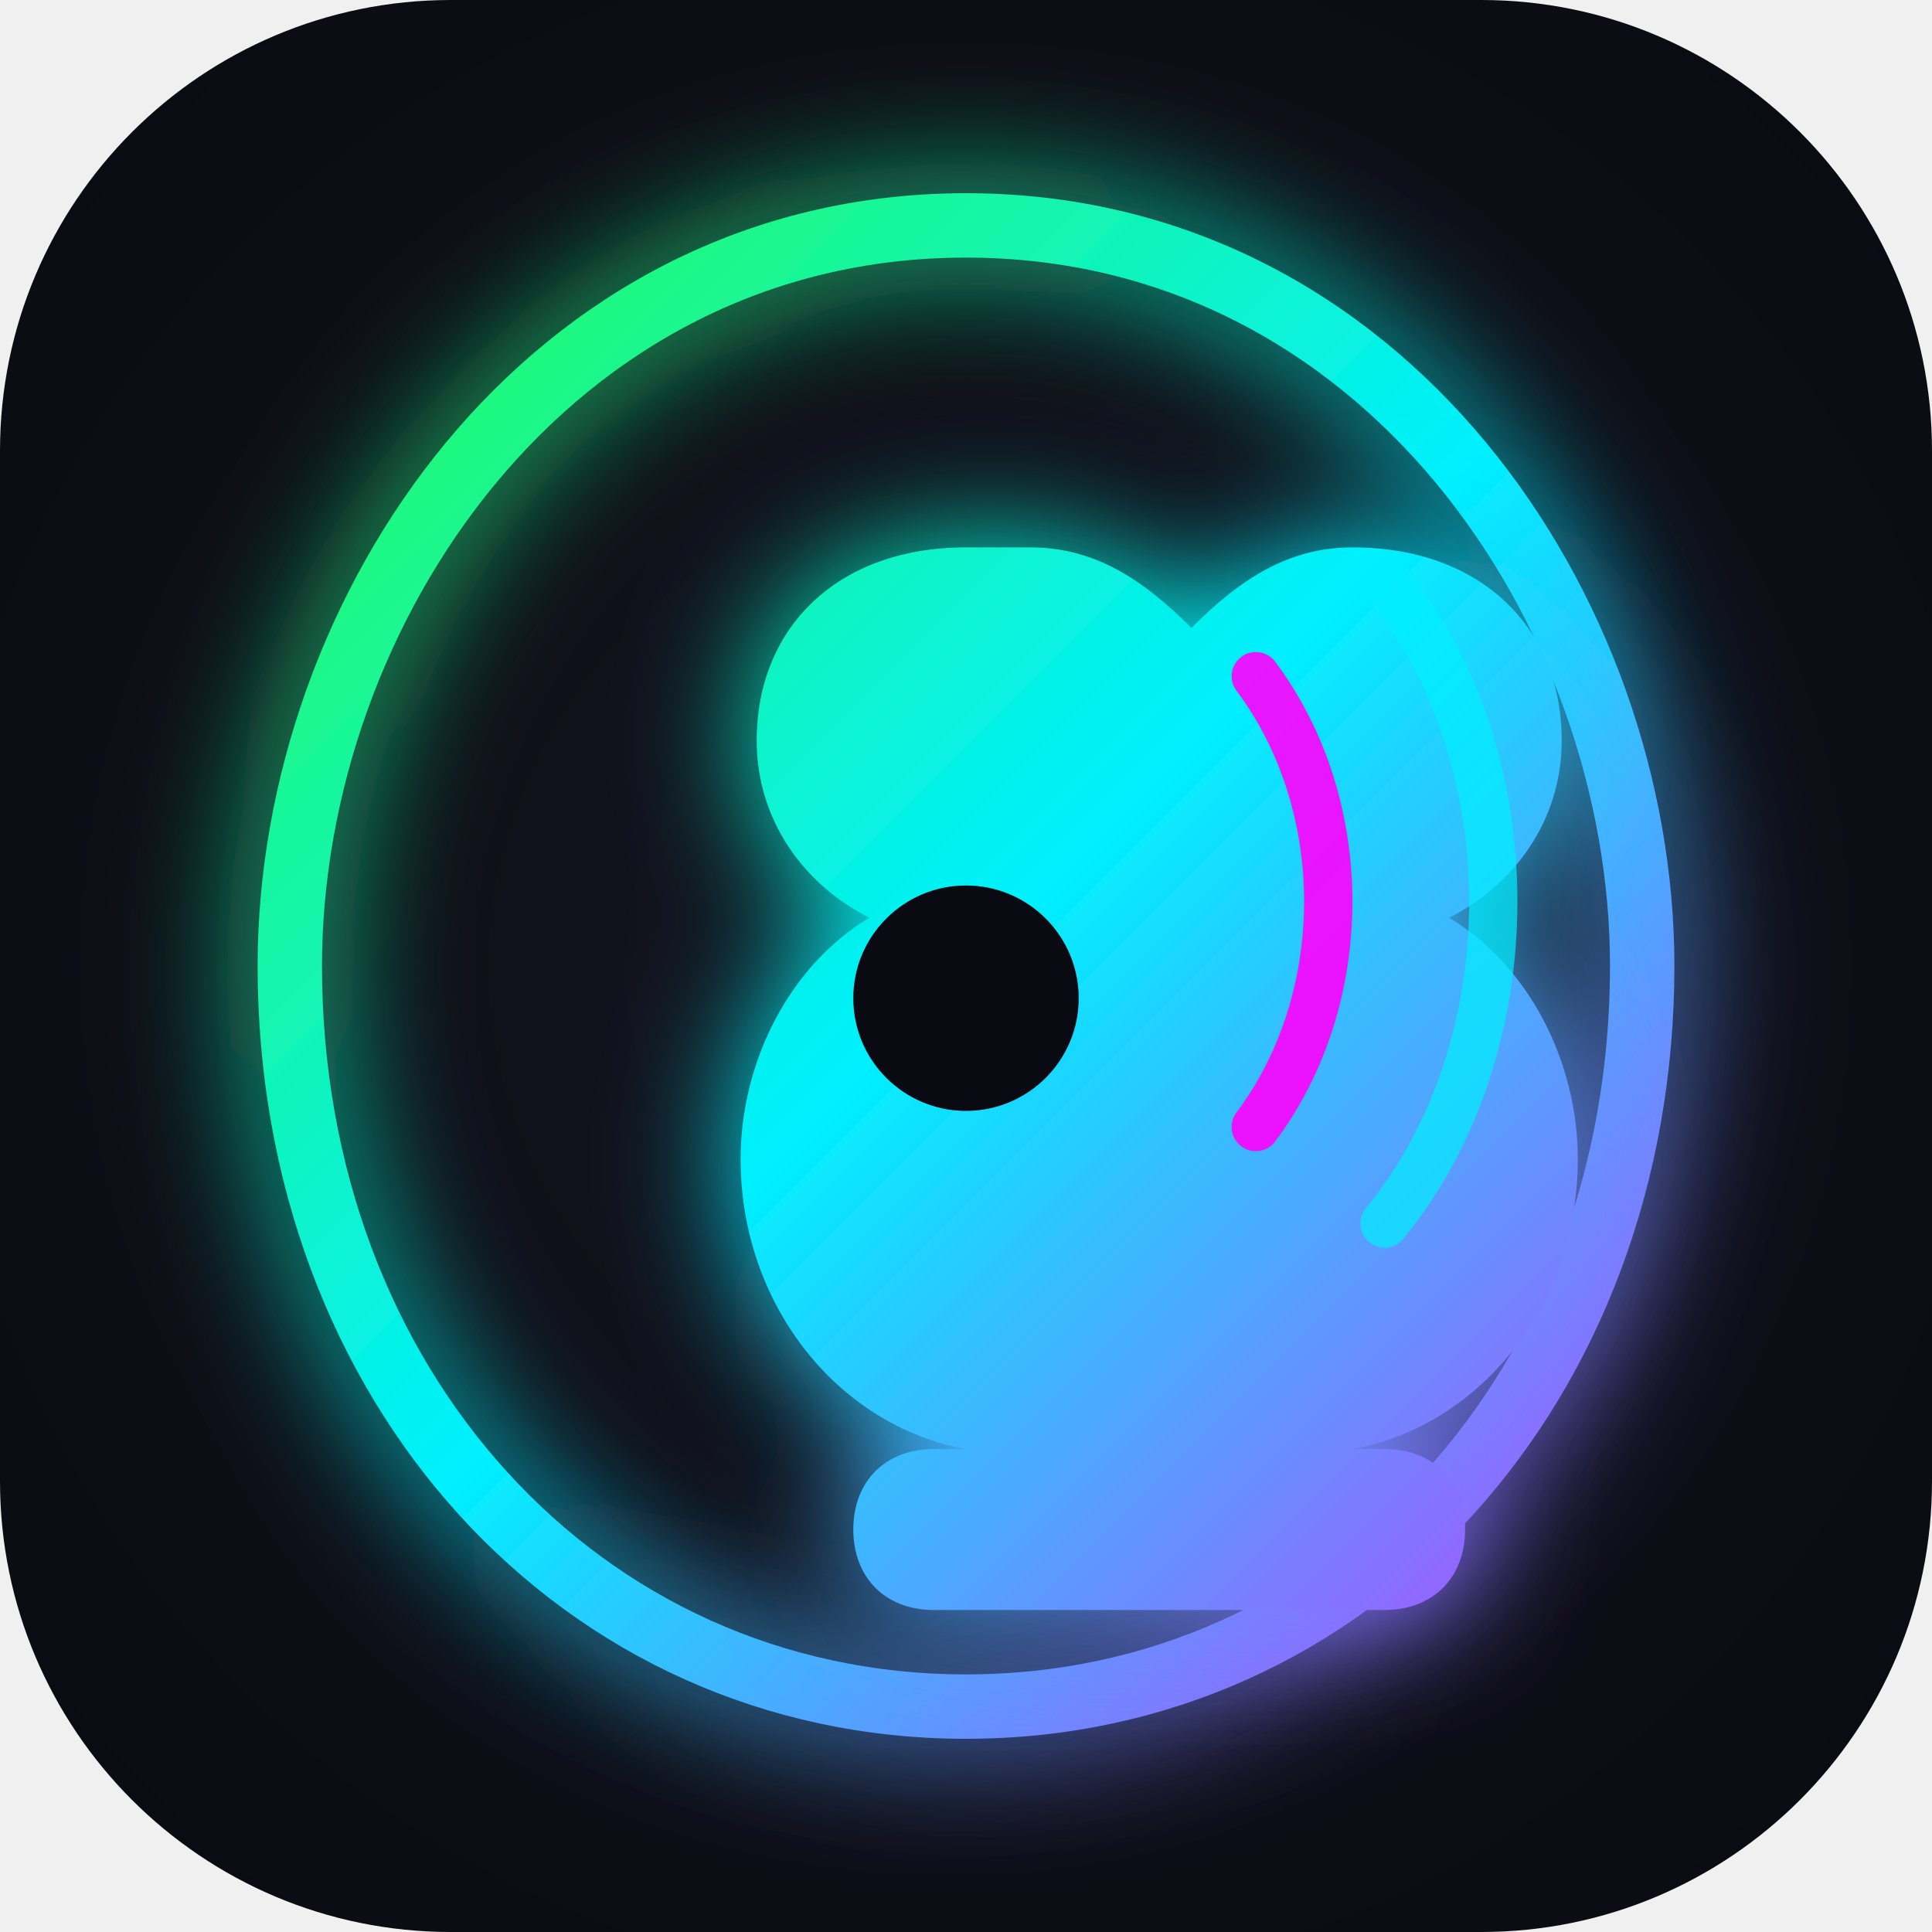
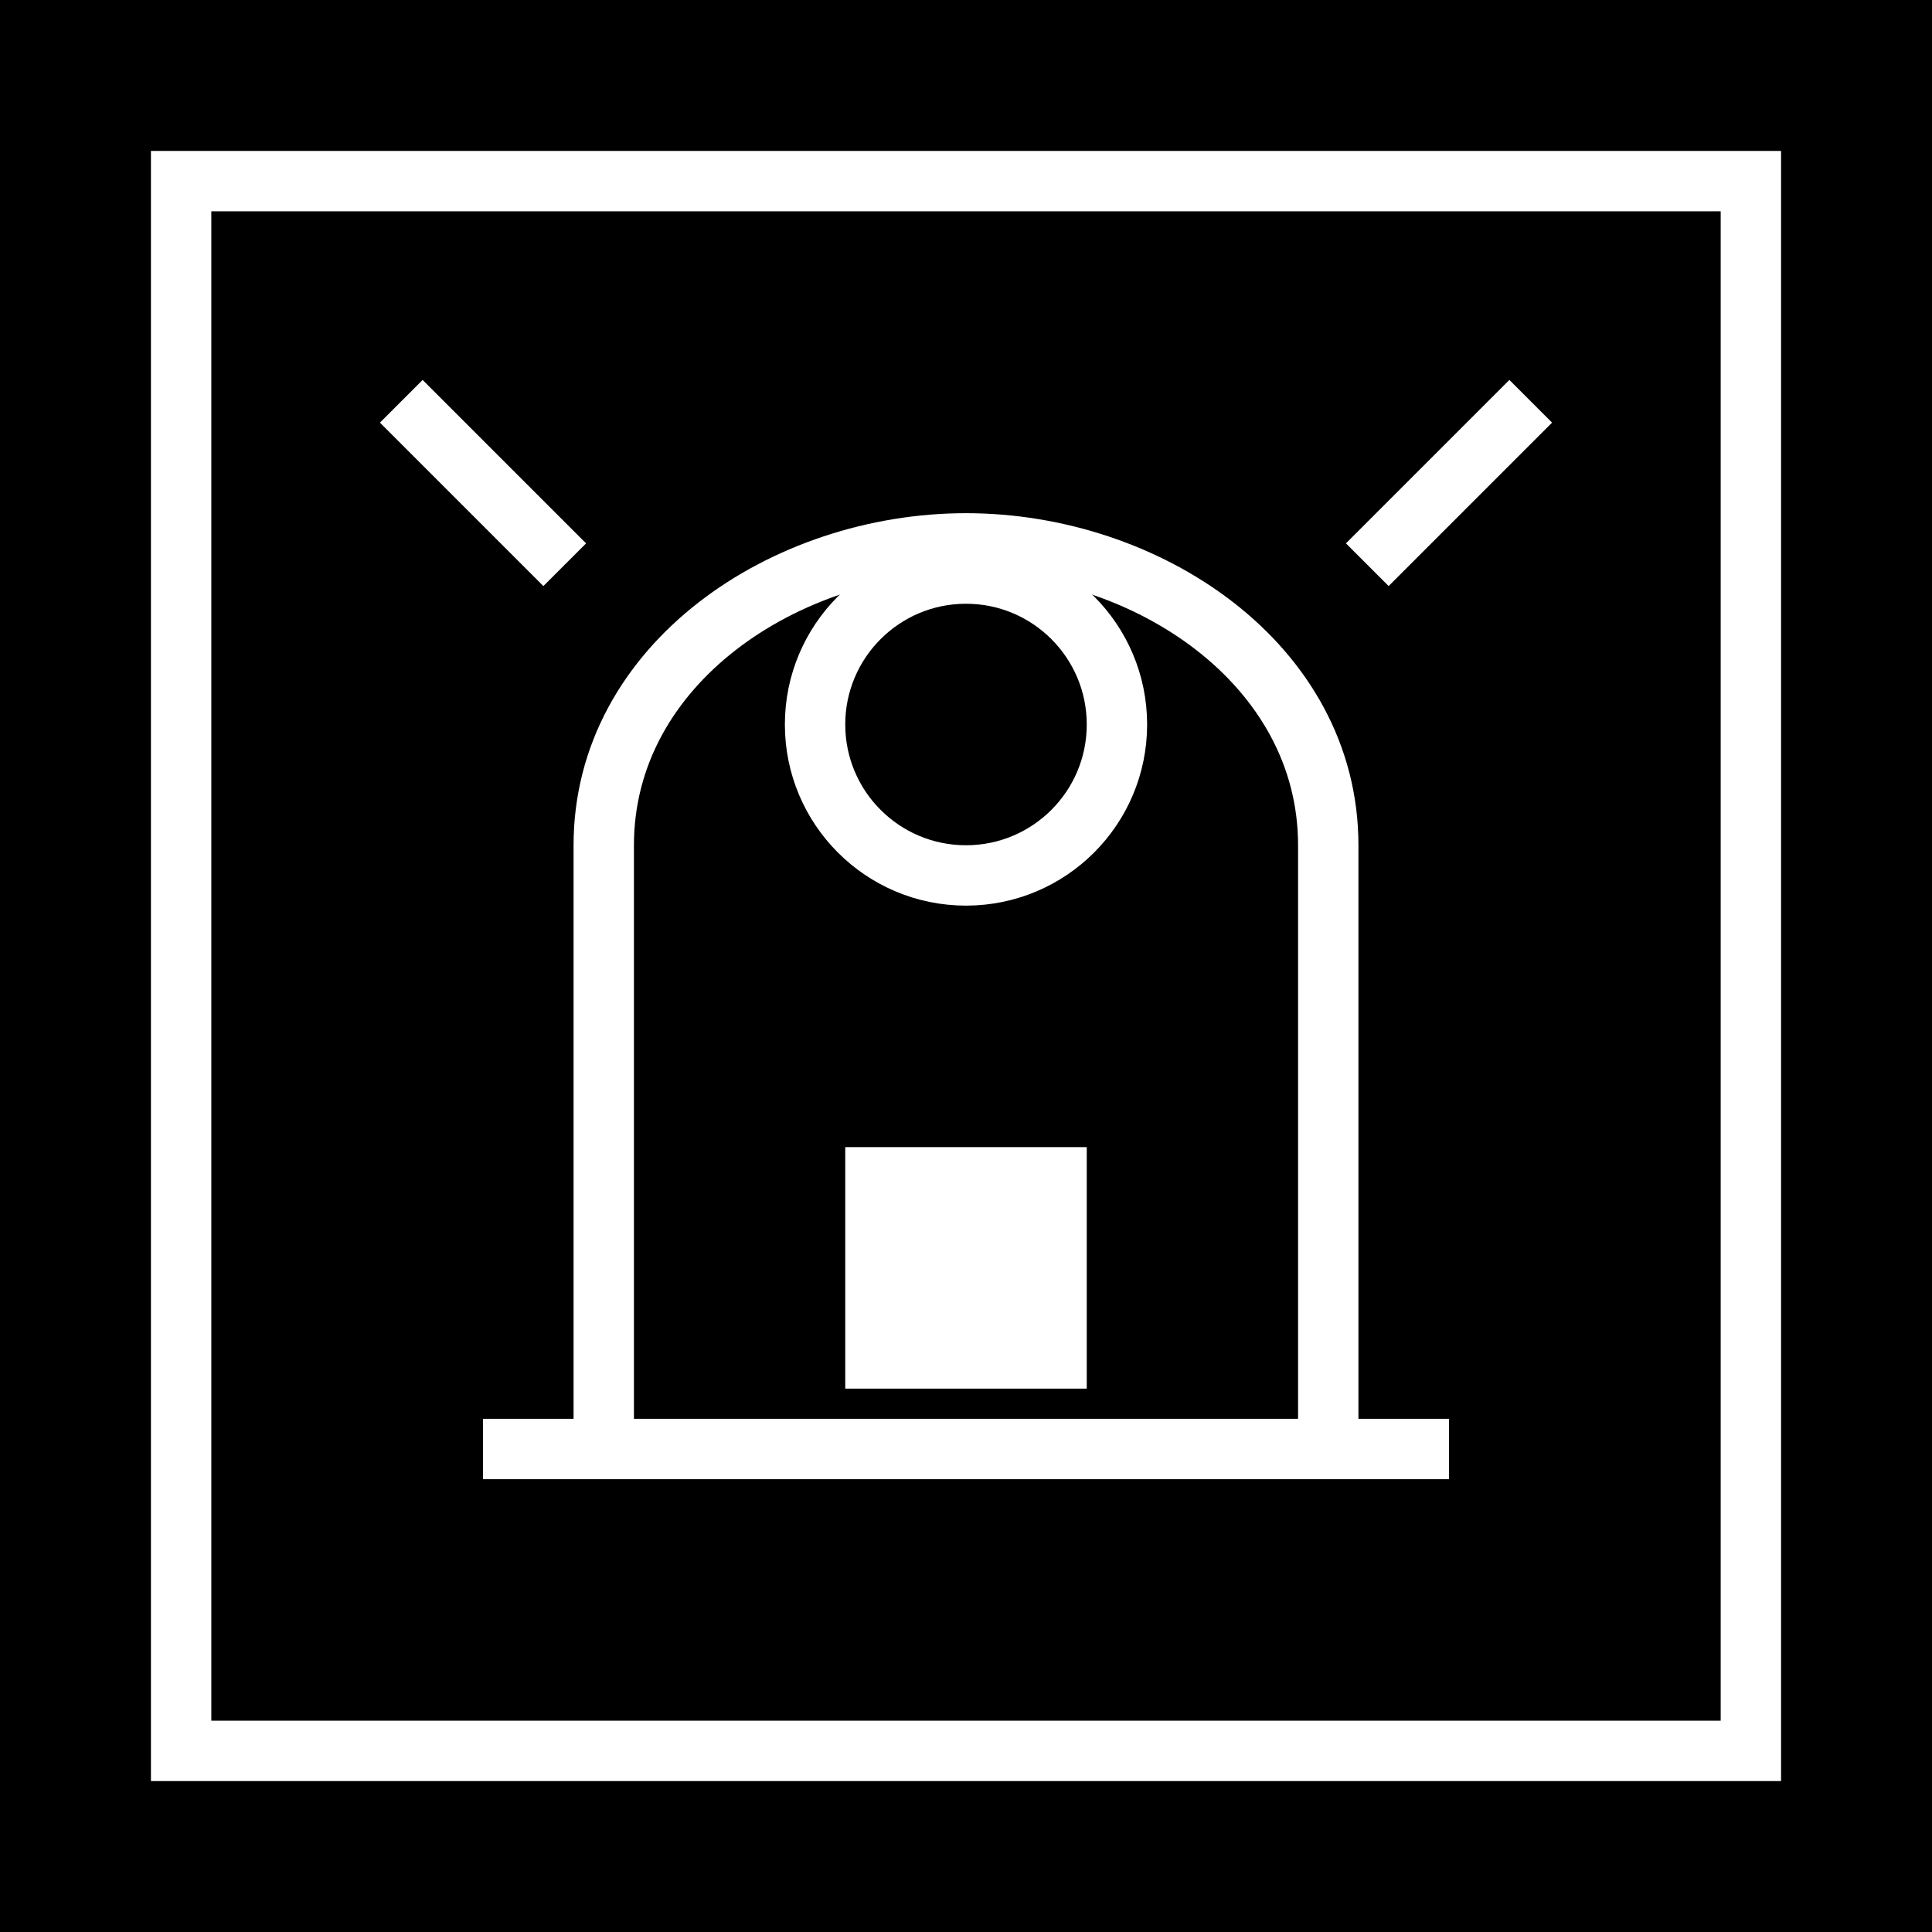
- <svg xmlns="http://www.w3.org/2000/svg" viewBox="0 0 120 120" fill="none">
-   <defs>
-     <linearGradient id="grad" x1="0" y1="0" x2="120" y2="120" gradientUnits="userSpaceOnUse">
-       <stop offset="0%" stop-color="#39ff14" />
-       <stop offset="50%" stop-color="#00f0ff" />
-       <stop offset="100%" stop-color="#ff00ff" />
-     </linearGradient>
-     <radialGradient id="bg" cx="0.5" cy="0.5" r="0.7">
-       <stop offset="0%" stop-color="#14141f" />
-       <stop offset="100%" stop-color="#0a0a12" />
-     </radialGradient>
-     <filter id="glow" x="-50%" y="-50%" width="200%" height="200%">
-       <feGaussianBlur stdDeviation="4" result="blur" />
-       <feMerge>
-         <feMergeNode in="blur" />
-         <feMergeNode in="SourceGraphic" />
-       </feMerge>
-     </filter>
-   </defs>
-   <rect width="120" height="120" rx="28" fill="url(#bg)" />
-   <path d="M60 14C34 14 18 38 18 60c0 26 18 46 42 46s42-20 42-46c0-22-16-46-42-46z" stroke="url(#grad)" stroke-width="4" filter="url(#glow)" />
-   <path d="M60 34c-8 0-13 5-13 12 0 5 3 9 7 11-5 3-8 9-8 15 0 11 9 20 20 18h-8c-3 0-5 2-5 5s2 5 5 5h28c3 0 5-2 5-5s-2-5-5-5h-8c11 2 20-7 20-18 0-6-3-12-8-15 4-2 7-6 7-11 0-7-5-12-13-12-4 0-7 2-10 5-3-3-6-5-10-5z" fill="url(#grad)" filter="url(#glow)" />
-   <circle cx="60" cy="62" r="7" fill="#0a0a12" />
-   <path d="M78 42c6 8 6 20 0 28" stroke="#ff00ff" stroke-width="3" stroke-linecap="round" opacity="0.9" />
-   <path d="M86 36c9 11 9 29 0 40" stroke="#00f0ff" stroke-width="3" stroke-linecap="round" opacity="0.7" />
+ <svg xmlns="http://www.w3.org/2000/svg" viewBox="0 0 64 64" fill="none">
+   <rect width="64" height="64" fill="#000000" />
+   <rect x="6" y="6" width="52" height="52" stroke="#ffffff" stroke-width="2" />
+   <path d="M20 48V28c0-6 6-10 12-10s12 4 12 10v20" stroke="#ffffff" stroke-width="2" fill="none" />
+   <circle cx="32" cy="24" r="5" stroke="#ffffff" stroke-width="2" fill="none" />
+   <rect x="28" y="38" width="8" height="8" fill="#ffffff" />
+   <path d="M16 48h32" stroke="#ffffff" stroke-width="2" />
+   <path d="M18 18l-4-4M46 18l4-4" stroke="#ffffff" stroke-width="2" stroke-linecap="square" />
</svg>
